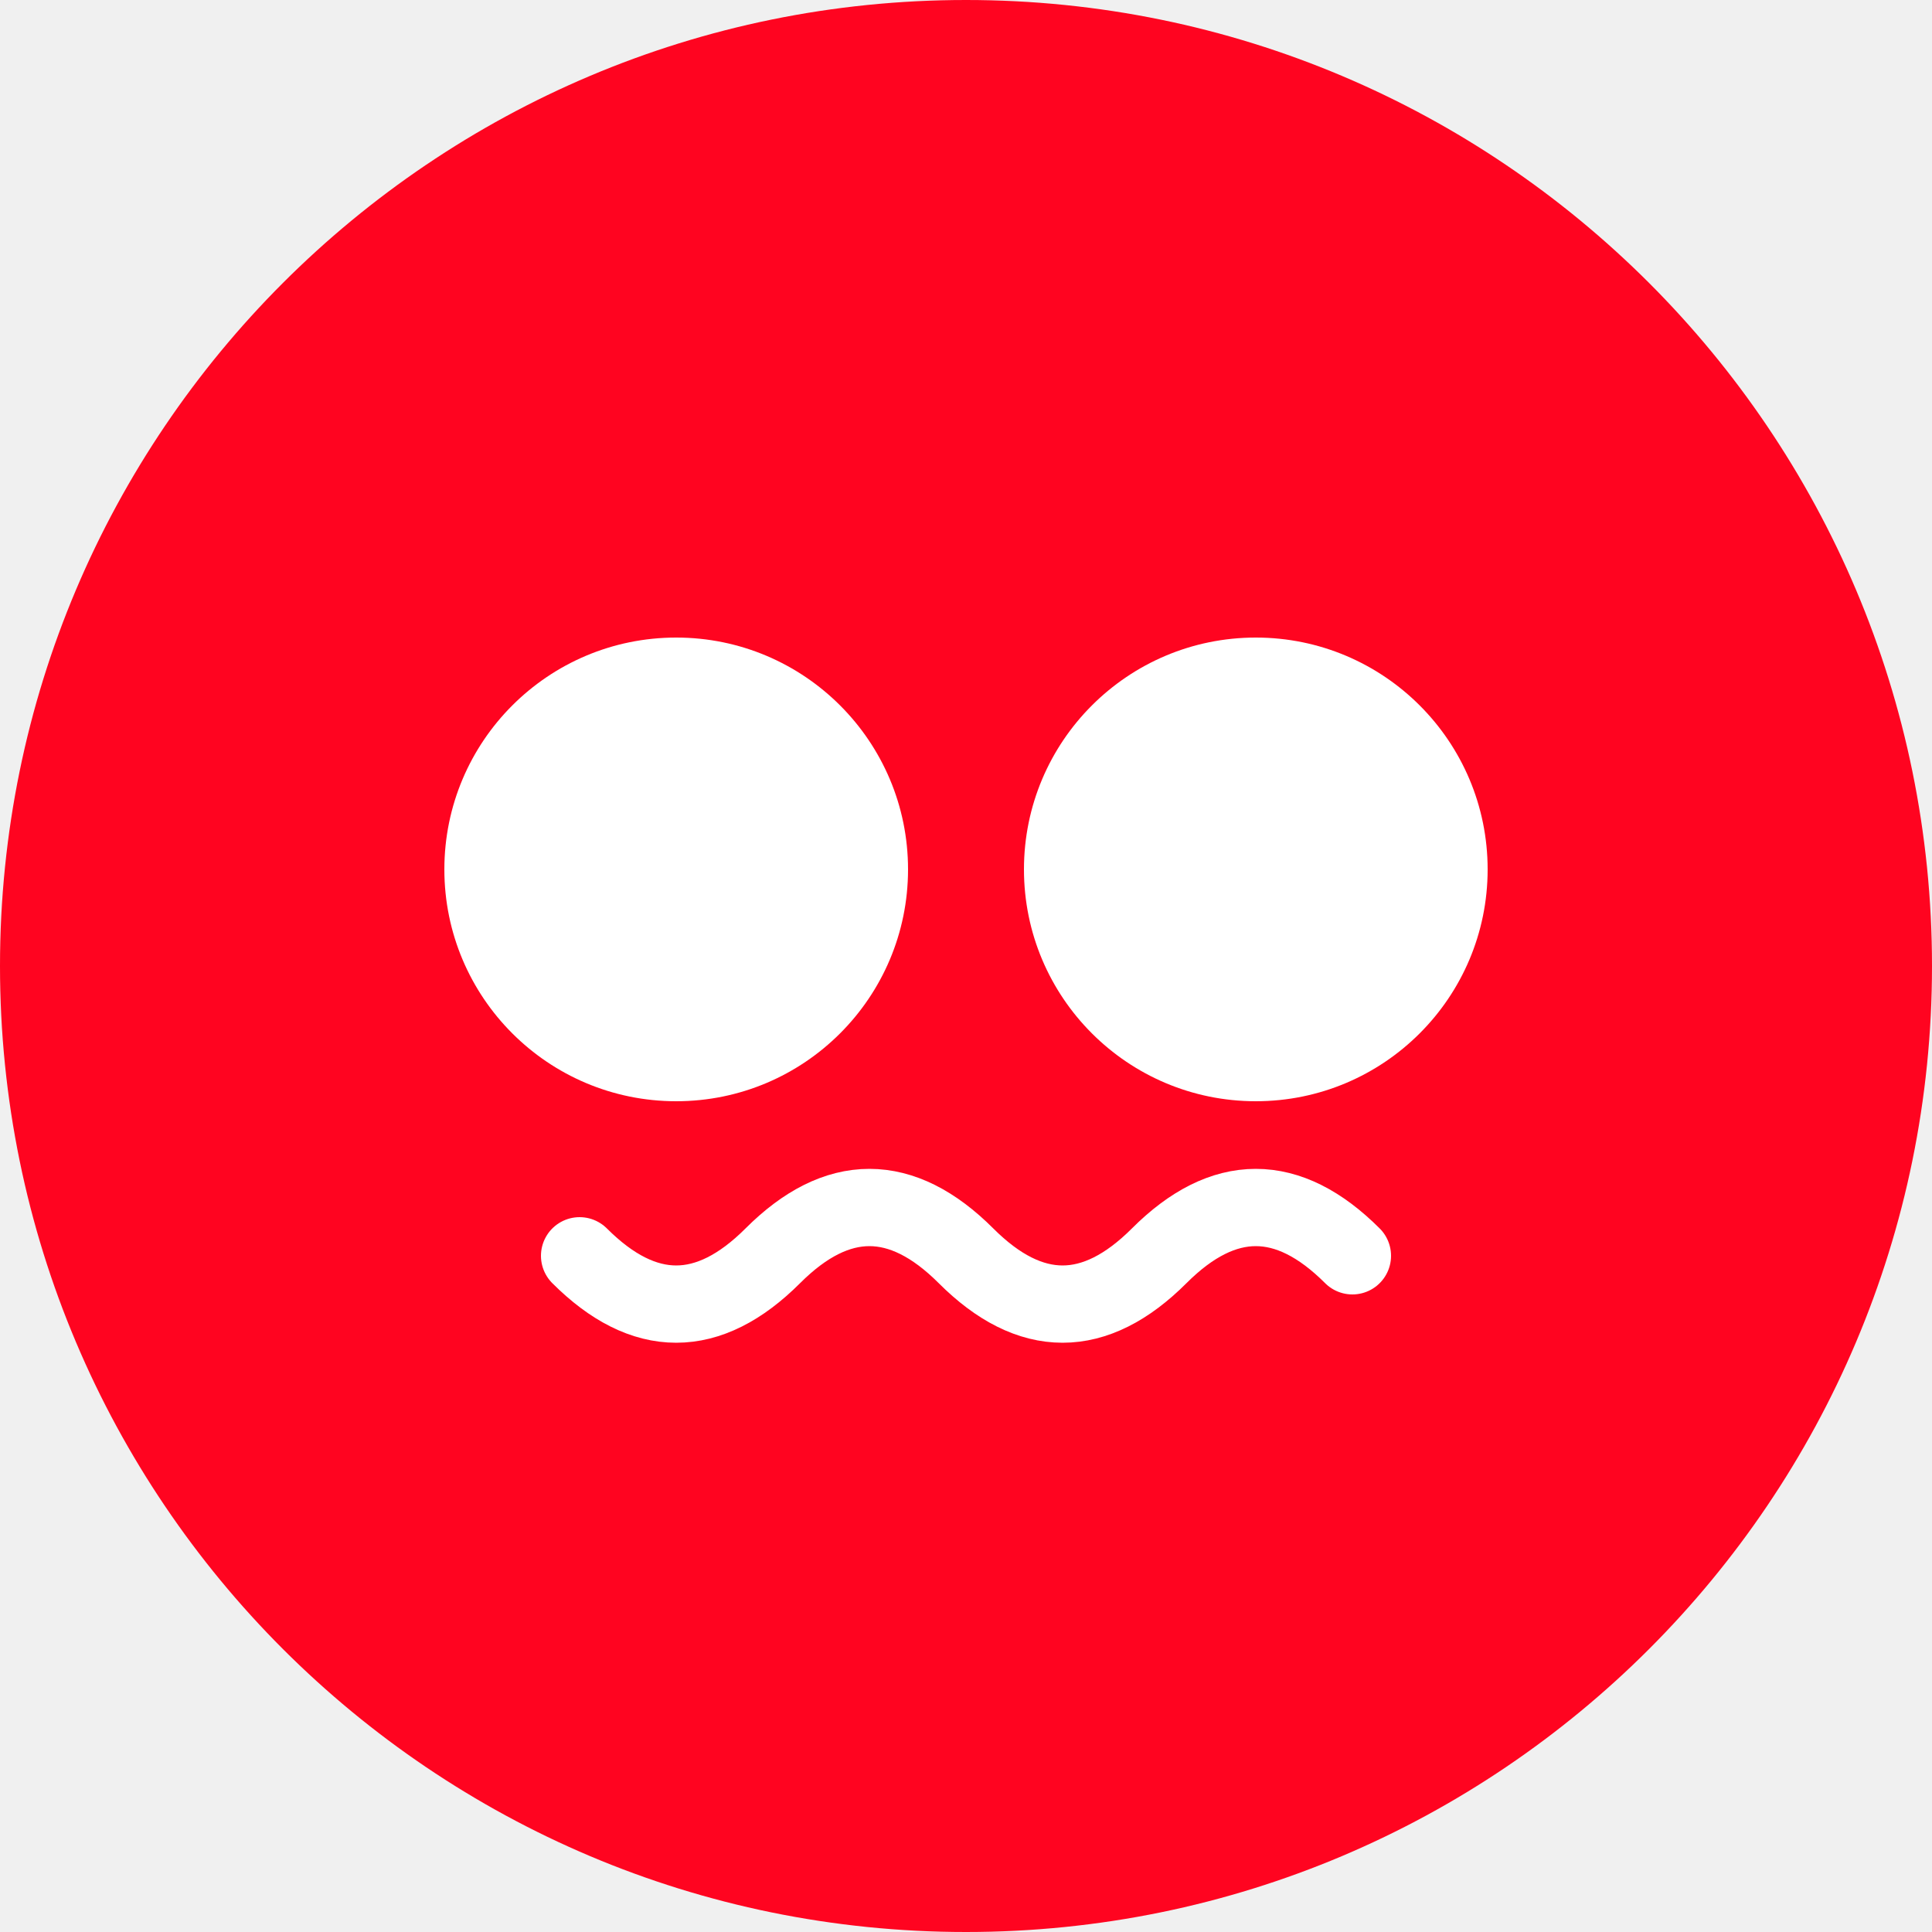
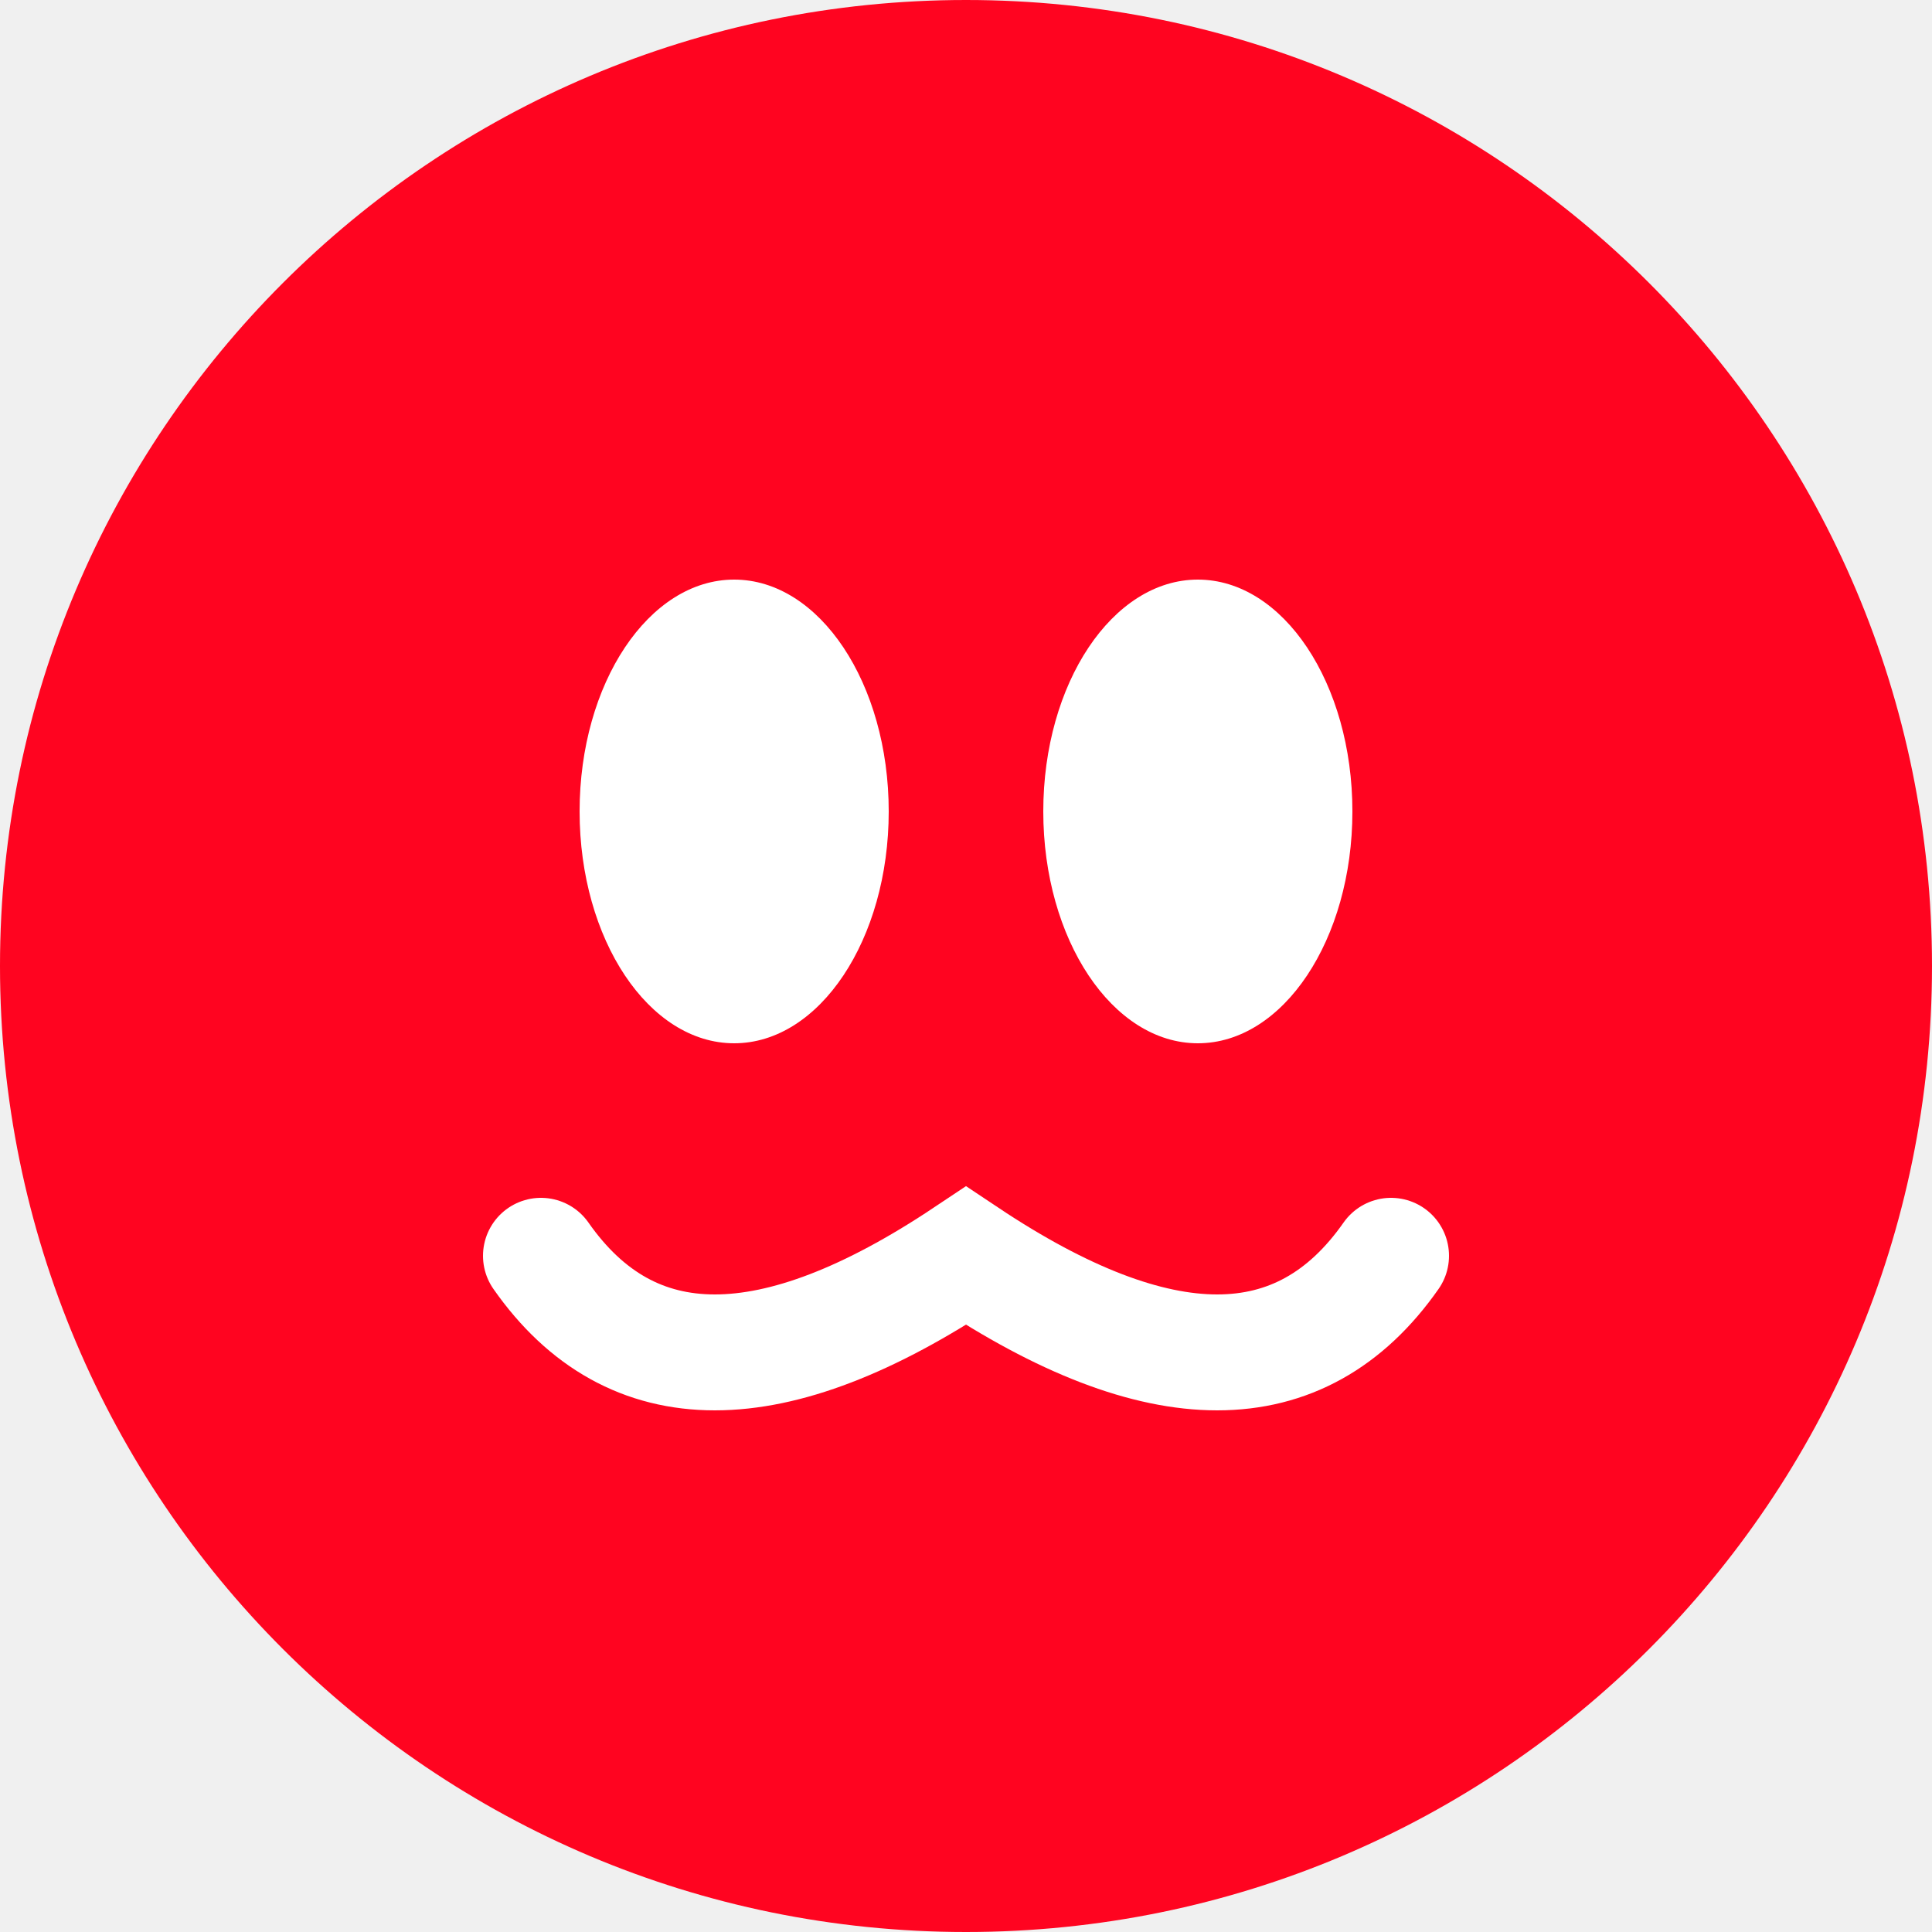
<svg xmlns="http://www.w3.org/2000/svg" width="100" height="100" viewBox="0 0 100 100" fill="none">
  <circle cx="50" cy="50" r="50" fill="#FF0420" />
-   <circle cx="35" cy="45" r="12" fill="white" />
-   <circle cx="65" cy="45" r="12" fill="white" />
-   <path d="M30 65 Q35 70 40 65 Q45 60 50 65 Q55 70 60 65 Q65 60 70 65" stroke="white" stroke-width="4" fill="none" stroke-linecap="round" />
+   <ellipse cx="38" cy="42" rx="8" ry="12" fill="white" />
+   <ellipse cx="62" cy="42" rx="8" ry="12" fill="white" />
+   <path d="M28 65 Q35 75 50 65 Q65 75 72 65" stroke="white" stroke-width="6" fill="none" stroke-linecap="round" />
</svg>
